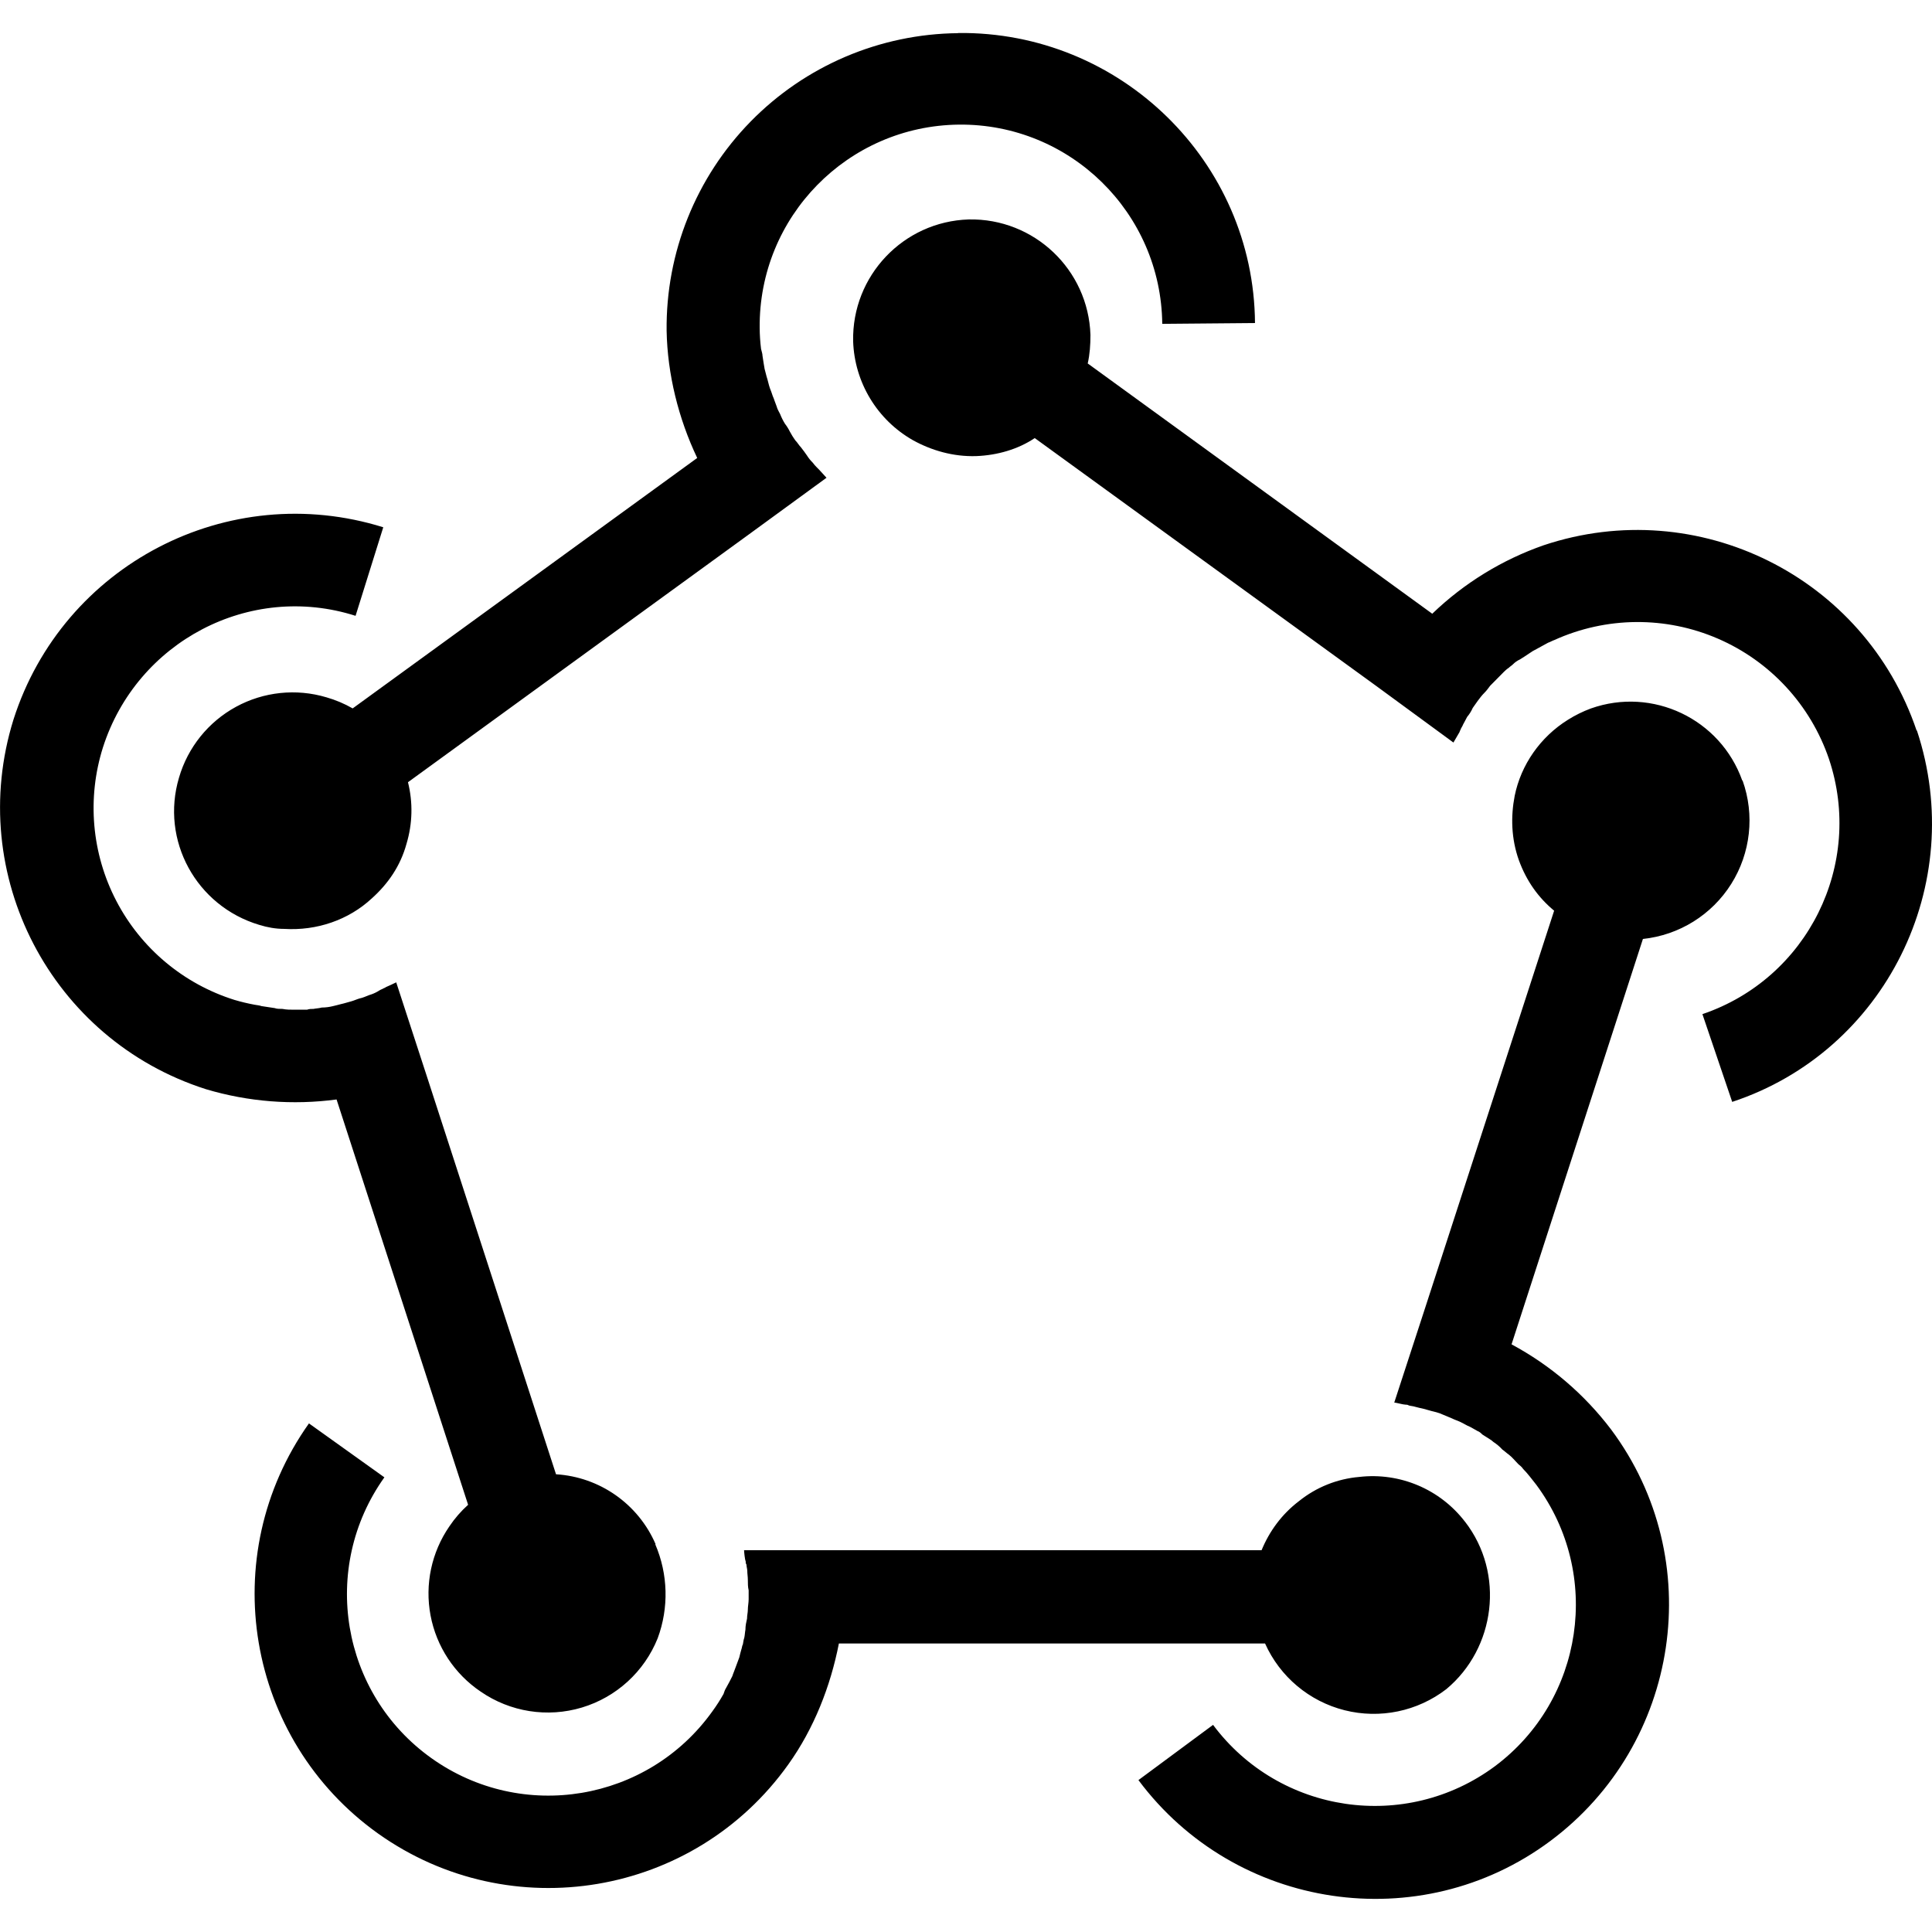
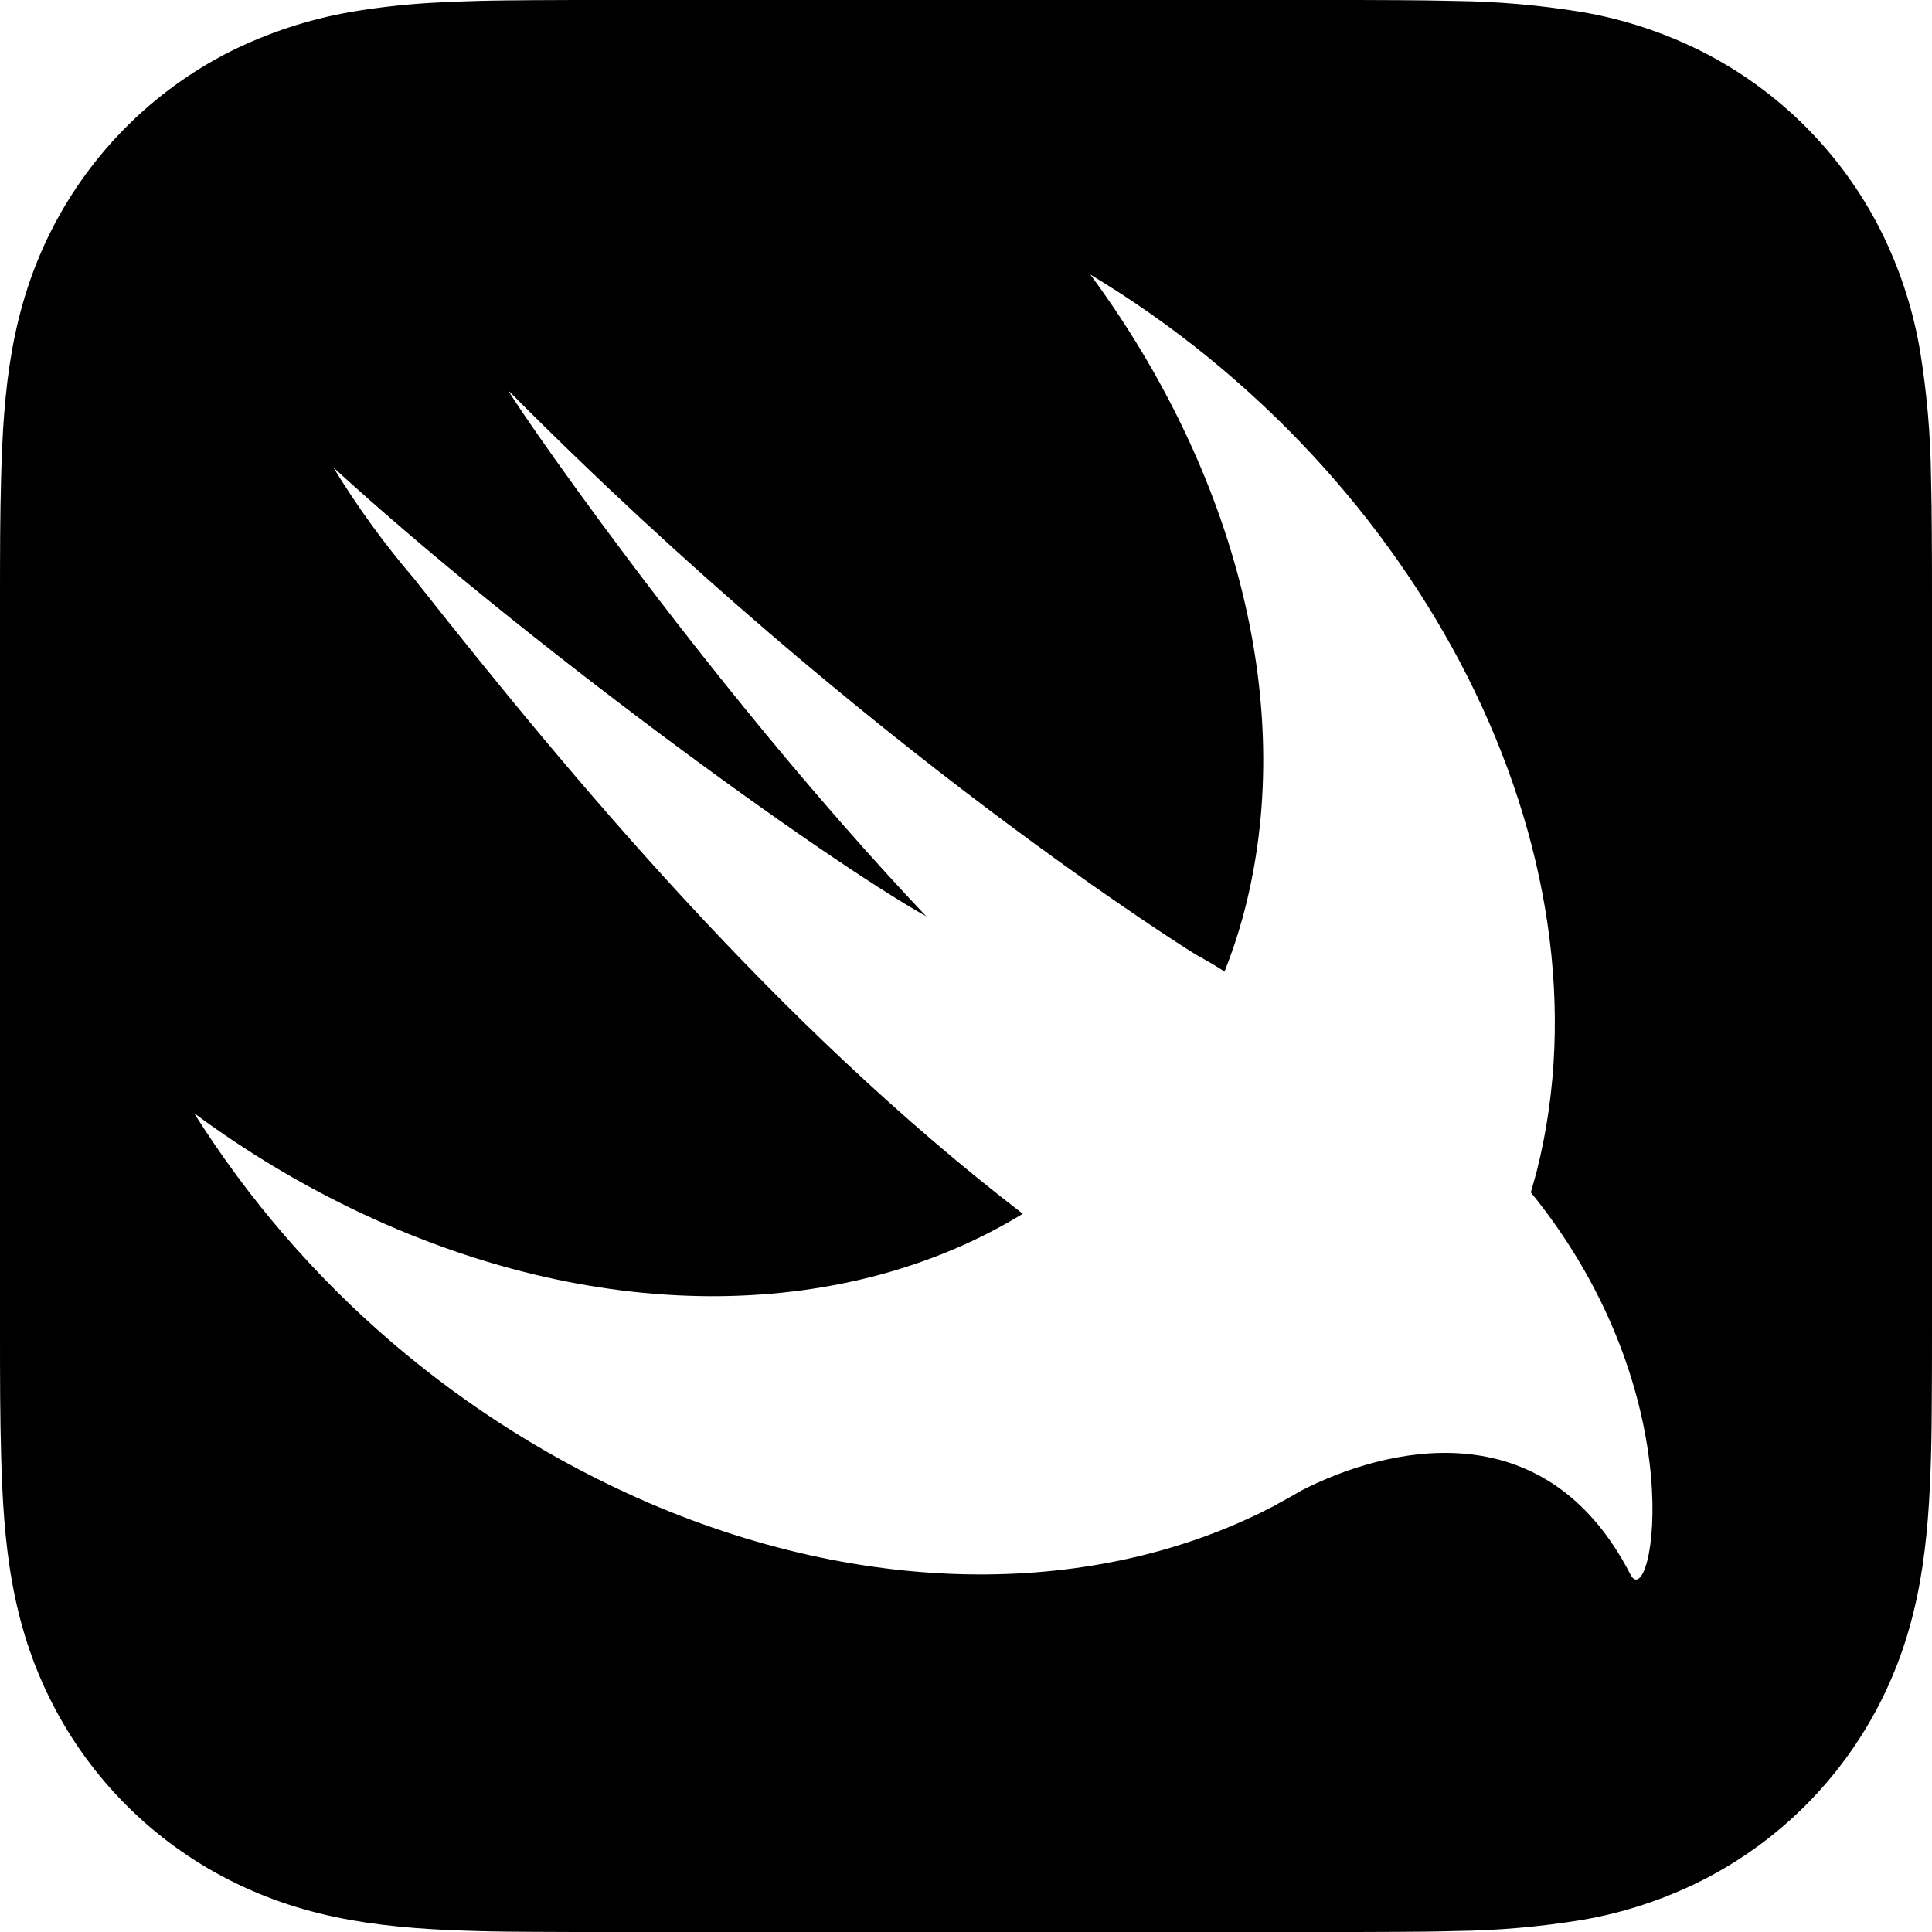
<svg xmlns="http://www.w3.org/2000/svg" fill="currentColor" role="img" viewBox="0 0 24 24">
-   <path d="M8.144 19.182a1.445 1.445 0 00-1.237-.868l-1.615-4.976-.37-1.135c-.017.01-.112.052-.13.06-.008.01-.025.01-.033.018a.366.366 0 00-.07.037.472.472 0 01-.102.043c-.043.016-.078.034-.12.042-.035.01-.07.027-.104.036-.04.01-.083.025-.126.034-.034.01-.068.017-.103.026a.584.584 0 01-.137.017c-.035.01-.07.01-.103.017-.028 0-.054 0-.08.01h-.16c-.052 0-.095 0-.146-.01-.035 0-.07 0-.095-.01l-.165-.025c-.026-.01-.052-.01-.086-.017a2.456 2.456 0 01-.25-.06 2.498 2.498 0 01-1.633-3.137C1.7 7.97 3.102 7.23 4.417 7.65l.344-1.1A3.673 3.673 0 00.167 8.94a3.674 3.674 0 002.39 4.59 3.877 3.877 0 001.624.128l1.634 5.035a1.432 1.432 0 00-.232.267 1.47 1.47 0 00.387 2.053 1.47 1.47 0 002.2-.662 1.572 1.572 0 00-.03-1.167zM11.901.412a3.656 3.656 0 00-3.62 3.697c.01.54.147 1.09.38 1.58L4.381 8.8a1.468 1.468 0 00-.327-.138 1.47 1.47 0 00-1.83.997c-.233.78.214 1.596.996 1.83.103.032.207.05.31.05.404.025.8-.11 1.09-.38.2-.18.354-.4.43-.678a1.44 1.44 0 00.018-.764l4.237-3.08.962-.702c-.017-.018-.077-.086-.094-.103l-.026-.026c-.017-.018-.035-.036-.052-.06a.46.46 0 01-.07-.087 1.952 1.952 0 00-.076-.103c-.026-.026-.043-.06-.07-.086a1.027 1.027 0 01-.068-.11.56.56 0 00-.06-.096.746.746 0 01-.06-.12c-.017-.034-.034-.06-.043-.095l-.026-.07c-.006-.017-.014-.042-.023-.06-.01-.034-.025-.07-.034-.094-.016-.044-.025-.096-.042-.147l-.025-.096c-.01-.05-.017-.11-.026-.163 0-.025-.01-.05-.018-.085a2.269 2.269 0 01-.017-.26 2.502 2.502 0 012.475-2.526 2.502 2.502 0 012.526 2.475l1.152-.01C15.576 2.01 13.92.386 11.9.41zm11.908 8.664a3.664 3.664 0 00-4.632-2.303 3.803 3.803 0 00-1.385.851l-4.28-3.109c.026-.113.034-.233.034-.354a1.483 1.483 0 00-1.512-1.435 1.483 1.483 0 00-1.436 1.513 1.47 1.47 0 00.744 1.23c.232.128.5.205.782.197.267-.01.525-.086.73-.224l4.239 3.077.962.705.07-.12c.008-.008.008-.025.016-.034.008-.027.025-.044.034-.07.017-.034.034-.06.05-.094a.46.46 0 00.07-.112l.06-.085c.026-.035.052-.07.086-.104.026-.026.043-.05.07-.086l.094-.095.077-.078c.018-.017.035-.034.06-.05.018-.018.036-.027.053-.044a.282.282 0 01.086-.06c.04-.026.084-.052.12-.078a.528.528 0 01.084-.05c.052-.027.094-.053.146-.08.026-.008.052-.025.077-.033a2.51 2.51 0 013.412 1.477 2.507 2.507 0 01-1.572 3.17l.37 1.09c1.9-.627 2.93-2.7 2.294-4.615zm-2.166.62a1.474 1.474 0 00-1.881-.895 1.532 1.532 0 00-.284.14c-.344.214-.584.56-.662.945-.05.258-.043.533.052.8.094.257.24.463.438.627l-1.616 4.976-.37 1.134c.018 0 .112.026.138.026.017 0 .026 0 .043.01.028.008.054.008.08.017.035.01.07.017.104.025.043.01.086.026.13.035.033.01.068.017.102.034l.12.05c.035.018.07.027.103.044.04.017.076.043.12.06.033.017.06.034.093.052.026.01.043.025.06.043.018.01.035.024.052.033.026.018.06.035.086.06a.58.58 0 01.113.096c.025.016.05.042.077.06.043.033.077.076.12.12.02.016.043.034.06.06.06.06.11.13.164.197a2.505 2.505 0 01-.516 3.497 2.507 2.507 0 01-3.5-.515l-.927.686c1.205 1.616 3.5 1.96 5.116.757 1.615-1.203 1.96-3.497.756-5.112a3.82 3.82 0 00-1.237-1.058l1.632-5.036a1.479 1.479 0 001.238-1.968zM18.2 18.905a1.446 1.446 0 00-1.315-.558 1.38 1.38 0 00-.748.3c-.215.163-.37.378-.465.61H9.243c0 .017.01.12.02.137 0 .018 0 .026.01.043 0 .026.01.052.01.078 0 .034.007.07.007.112 0 .043 0 .086.01.128v.112c0 .043-.01.086-.01.13 0 .034-.01.068-.01.11-.01.044-.02.087-.02.138-.007.035-.007.07-.015.103-.01.025-.01.05-.017.08-.01.014-.01.04-.018.06-.01.03-.017.066-.026.1-.017.043-.034.095-.052.14-.01.032-.025.06-.034.092a2.771 2.771 0 01-.077.146c-.016.025-.024.05-.033.077a2.132 2.132 0 01-.138.215 2.504 2.504 0 01-3.49.583 2.501 2.501 0 01-.585-3.489l-.937-.67a3.658 3.658 0 00.86 5.096 3.656 3.656 0 005.095-.86c.318-.445.524-.97.628-1.502h5.294a1.479 1.479 0 002.252.567c.61-.508.73-1.436.232-2.08z" />
+   <path d="M7.508 0c-.287 0-.573 0-.86.002-.241.002-.483.003-.724.01-.132.003-.263.009-.395.015A9.154 9.154 0 0 0 4.348.15 5.492 5.492 0 0 0 2.85.645 5.04 5.04 0 0 0 .645 2.848c-.245.48-.4.972-.495 1.5-.093.52-.122 1.05-.136 1.576a35.2 35.2 0 0 0-.012.724C0 6.935 0 7.221 0 7.508v8.984c0 .287 0 .575.002.862.002.24.005.481.012.722.014.526.043 1.057.136 1.576.095.528.25 1.02.495 1.5a5.03 5.03 0 0 0 2.205 2.203c.48.244.97.4 1.498.495.52.093 1.05.124 1.576.138.241.007.483.009.724.01.287.002.573.002.86.002h8.984c.287 0 .573 0 .86-.002.241-.001.483-.003.724-.01a10.523 10.523 0 0 0 1.578-.138 5.322 5.322 0 0 0 1.498-.495 5.035 5.035 0 0 0 2.203-2.203c.245-.48.4-.972.495-1.5.093-.52.124-1.05.138-1.576.007-.241.009-.481.01-.722.002-.287.002-.575.002-.862V7.508c0-.287 0-.573-.002-.86a33.662 33.662 0 0 0-.01-.724 10.5 10.5 0 0 0-.138-1.576 5.328 5.328 0 0 0-.495-1.5A5.039 5.039 0 0 0 21.152.645 5.32 5.32 0 0 0 19.654.15a10.493 10.493 0 0 0-1.578-.138 34.98 34.98 0 0 0-.722-.01C17.067 0 16.779 0 16.492 0H7.508zm6.035 3.41c4.114 2.47 6.545 7.162 5.549 11.131-.024.093-.05.181-.076.272l.002.001c2.062 2.538 1.5 5.258 1.236 4.745-1.072-2.086-3.066-1.568-4.088-1.043a6.803 6.803 0 0 1-.281.158l-.02.012-.002.002c-2.115 1.123-4.957 1.205-7.812-.022a12.568 12.568 0 0 1-5.64-4.838c.649.48 1.35.902 2.097 1.252 3.019 1.414 6.051 1.311 8.197-.002C9.651 12.73 7.101 9.67 5.146 7.191a10.628 10.628 0 0 1-1.005-1.384c2.34 2.142 6.038 4.83 7.365 5.576C8.69 8.408 6.208 4.743 6.324 4.86c4.436 4.47 8.528 6.996 8.528 6.996.154.085.27.154.36.213.085-.215.16-.437.224-.668.708-2.588-.09-5.548-1.893-7.992z" />
</svg>
